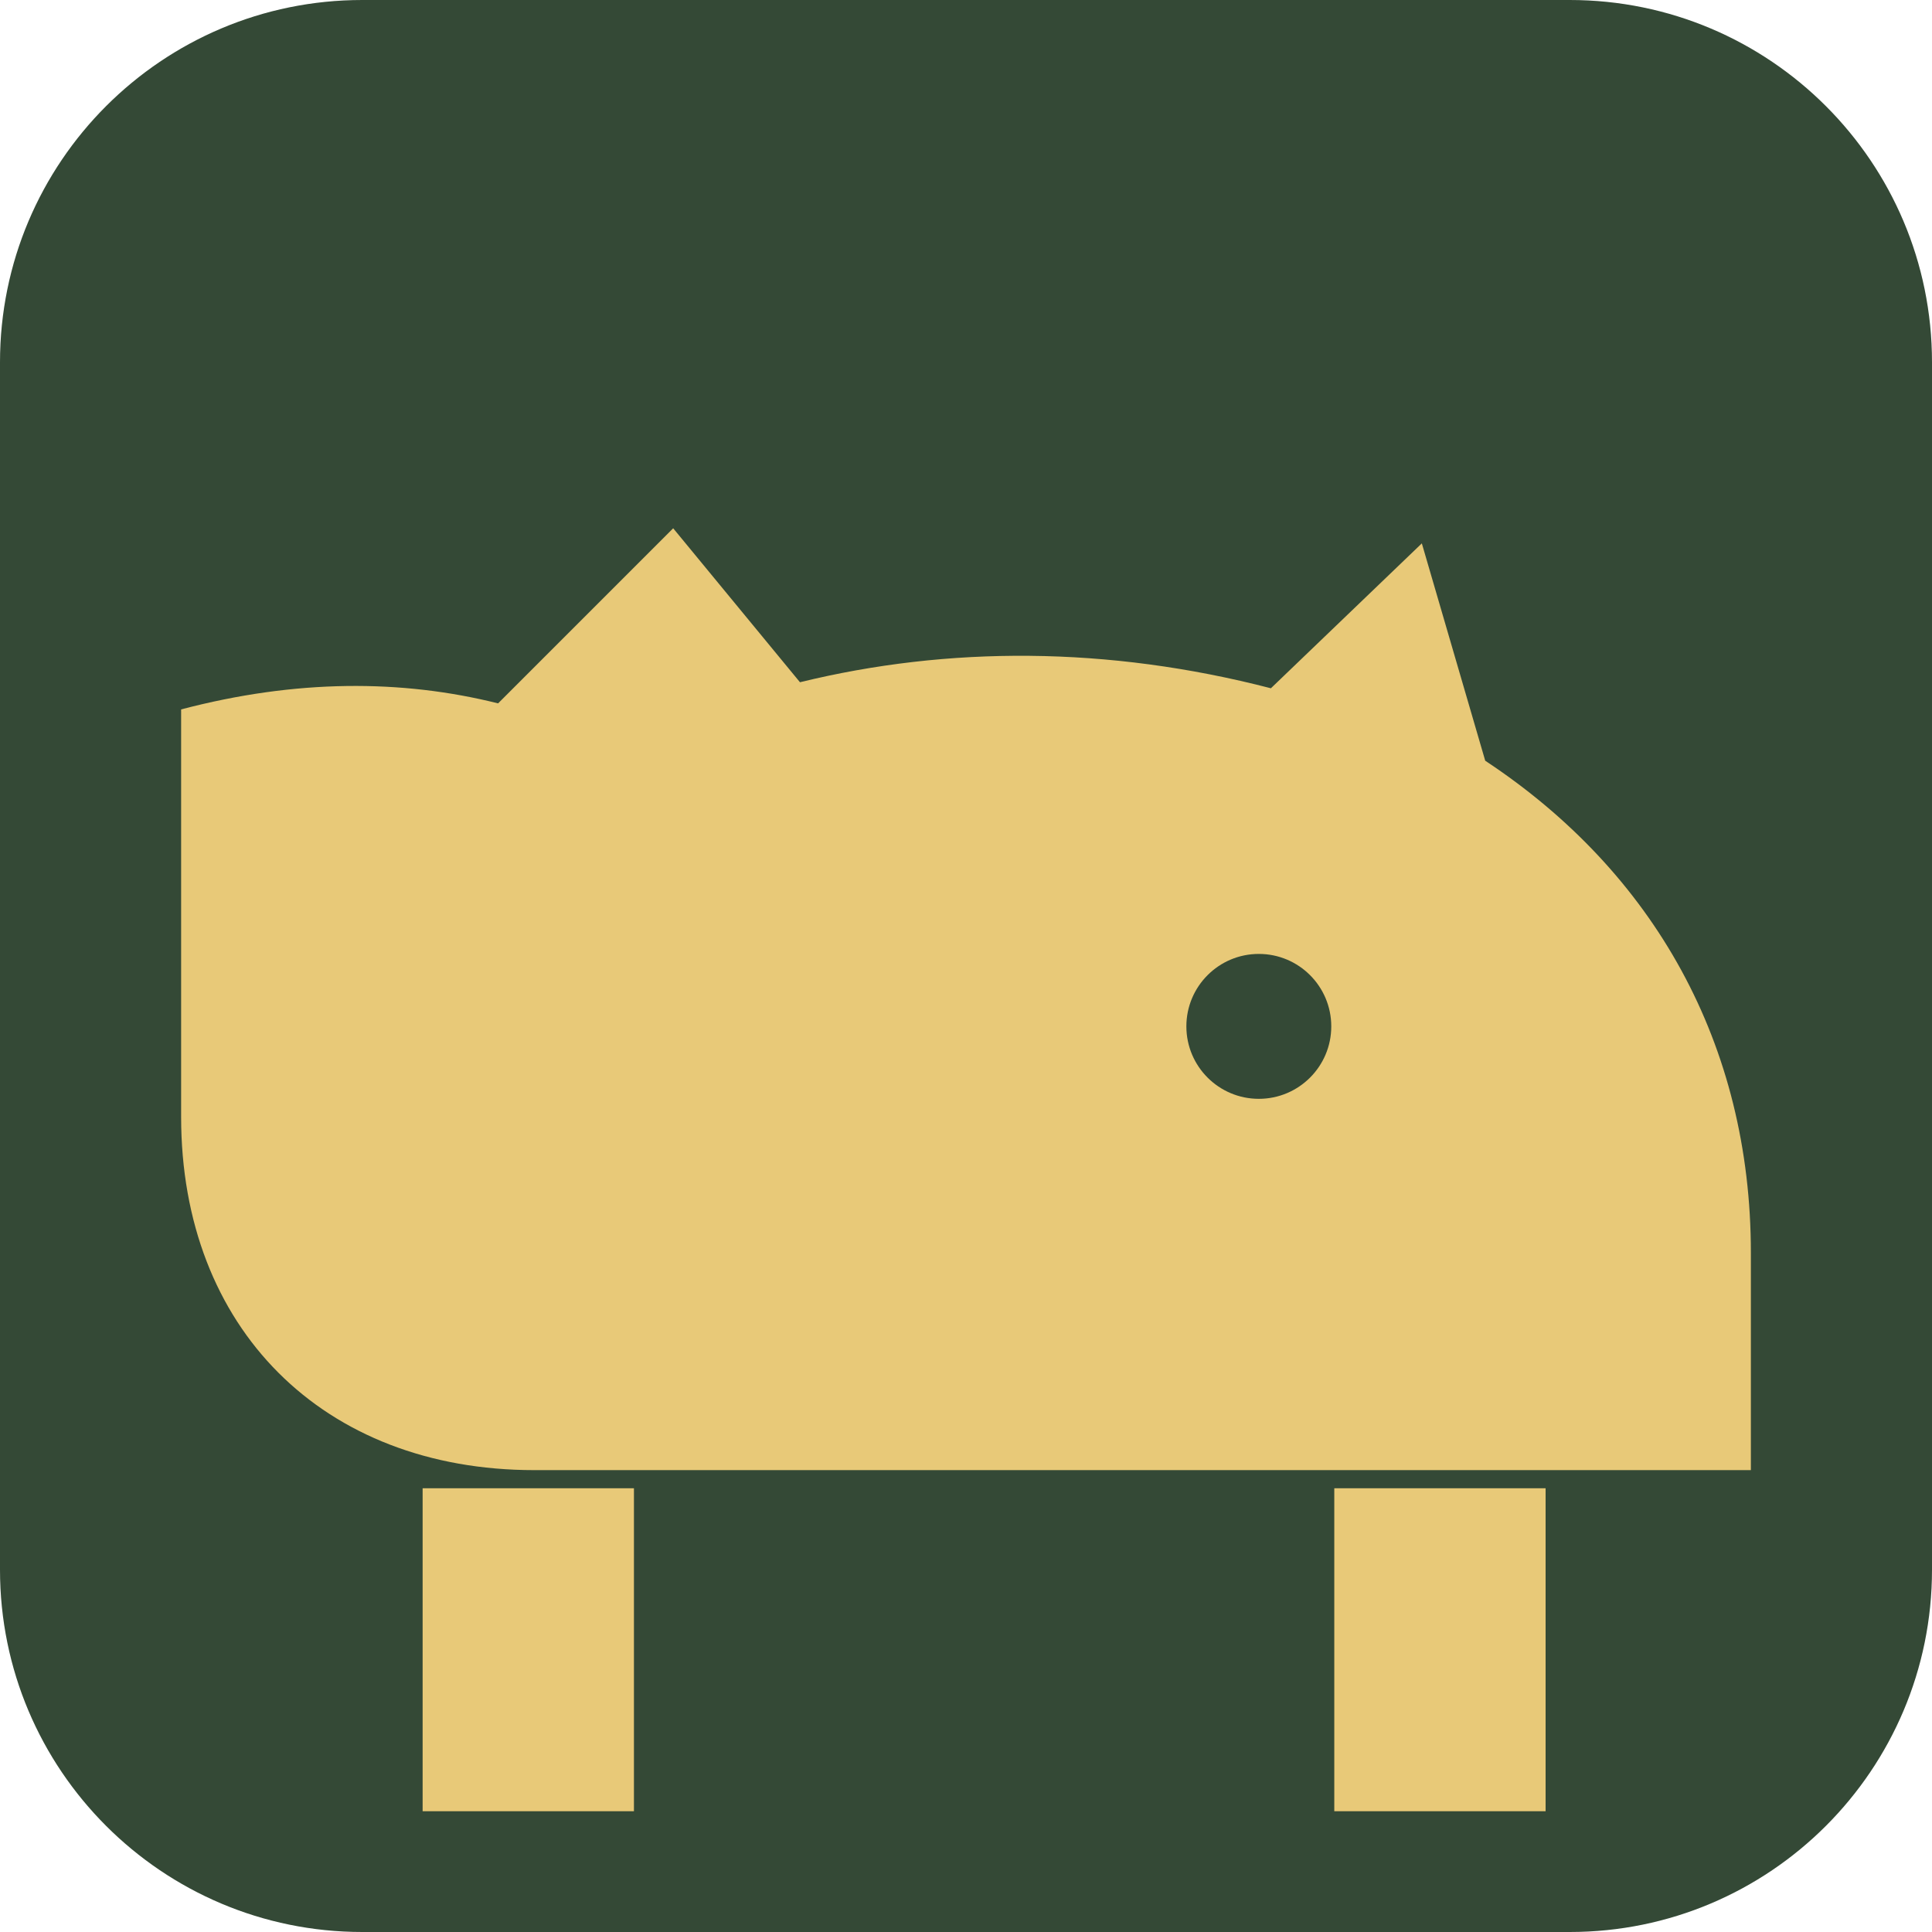
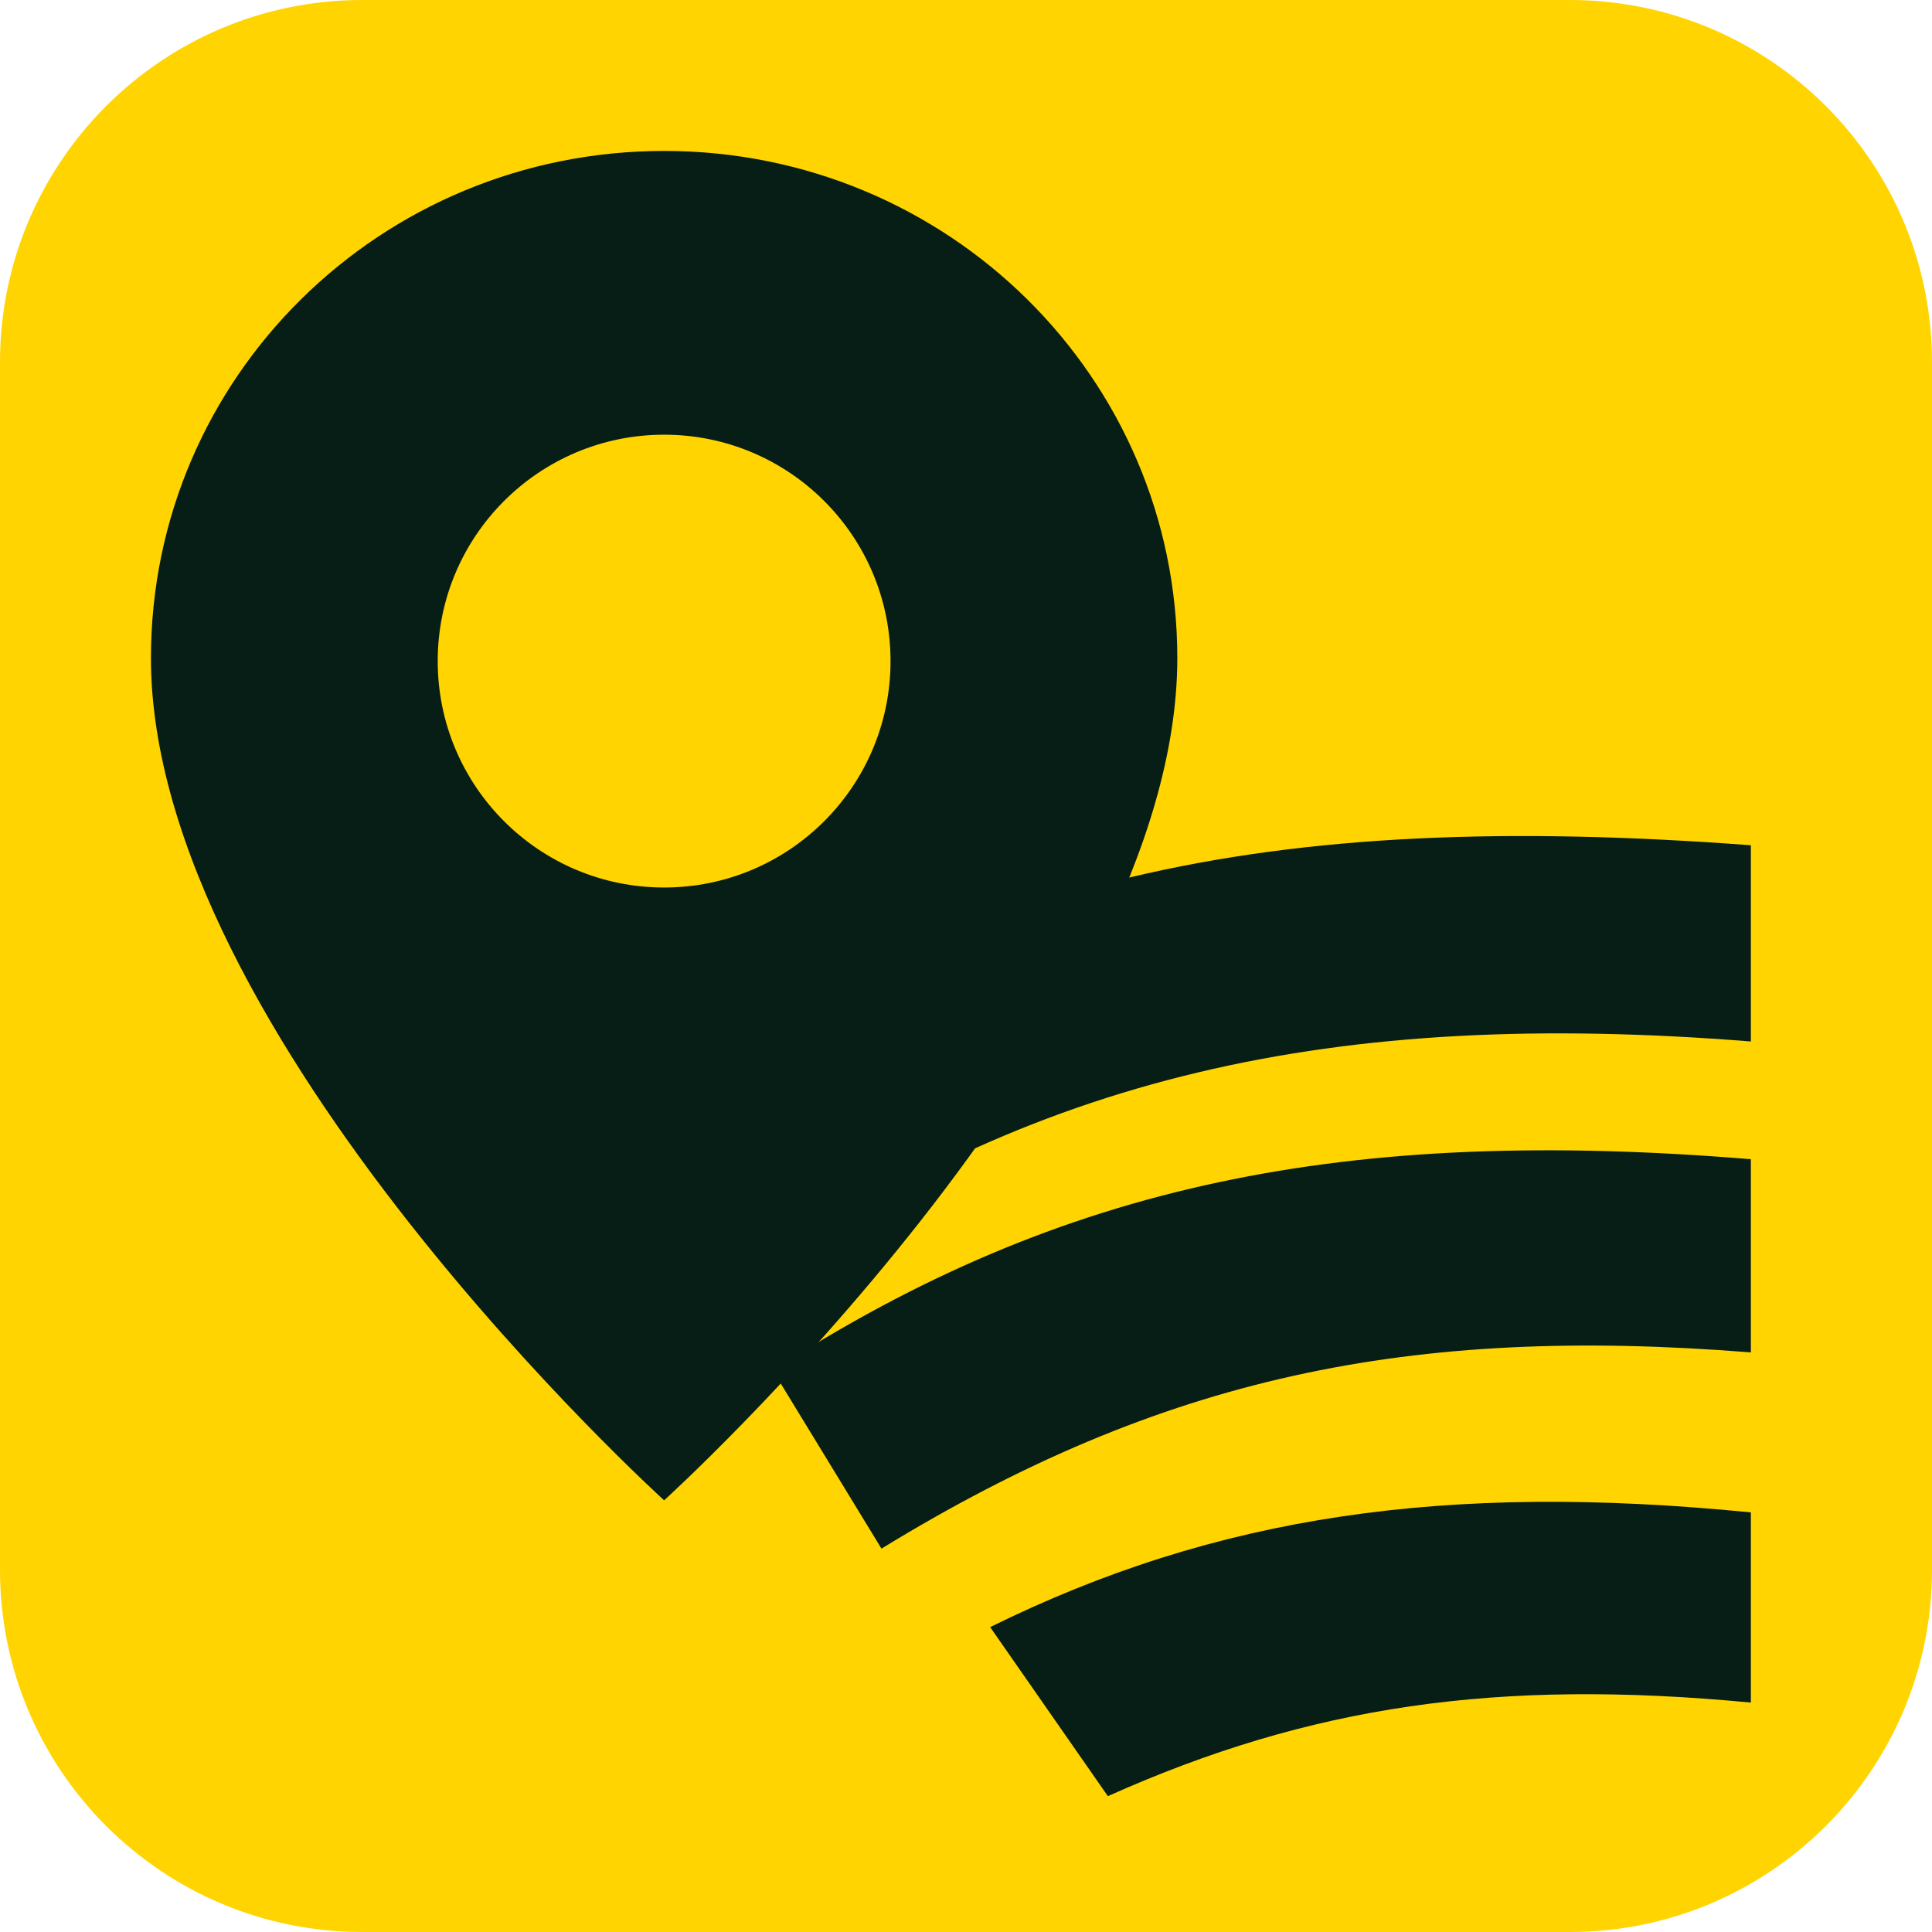
<svg xmlns="http://www.w3.org/2000/svg" viewBox="0 0 64 64">
-   <rect width="64" height="64" rx="12" fill="#344936" />
-   <path fill="#e8c978" d="M6 23.5c3.8-1 7.3-1 10.5-.2l5.8-5.8 4.2 5.1c4.9-1.2 10.2-1.2 15.6.2l5-4.8 2.1 7.2c5.6 3.7 8.8 9.4 8.8 16.3v7.2H17.7C10.7 48.7 6 44 6 37V23.5Zm35.7 8.1a2.4 2.4 0 1 0 0 4.8 2.4 2.4 0 0 0 0-4.8ZM14 49.3h7V60h-7V49.3Zm30.2 0h7V60h-7V49.3Z" />
+   <rect width="64" height="64" rx="12" fill="#ffd400" />
+   <path fill="#061e16" d="M22 5C12.6 5 5 12.5 5 21.8 5 34.3 22 49.7 22 49.7s17-15.4 17-27.9C39 12.5 31.4 5 22 5Zm0 24.4a7.5 7.5 0 1 1 0-15 7.5 7.5 0 0 1 0 15Z" />
+   <path fill="#061e16" d="M21 37.1C31.5 29 42 26.8 58 28v6.5c-13.8-1.1-23.8 1.1-33.7 8.2L21 37.1Zm4.6 8.3c9.6-6.2 19-8.1 32.4-7v6.4c-11.3-.9-19.5.8-28.8 6.5l-3.6-5.9Zm7.2 8.5c7.5-3.7 15.1-4.8 25.2-3.8v6.3c-8.4-.8-14.6.1-21.3 3.1l-3.9-5.6Z" />
</svg>
